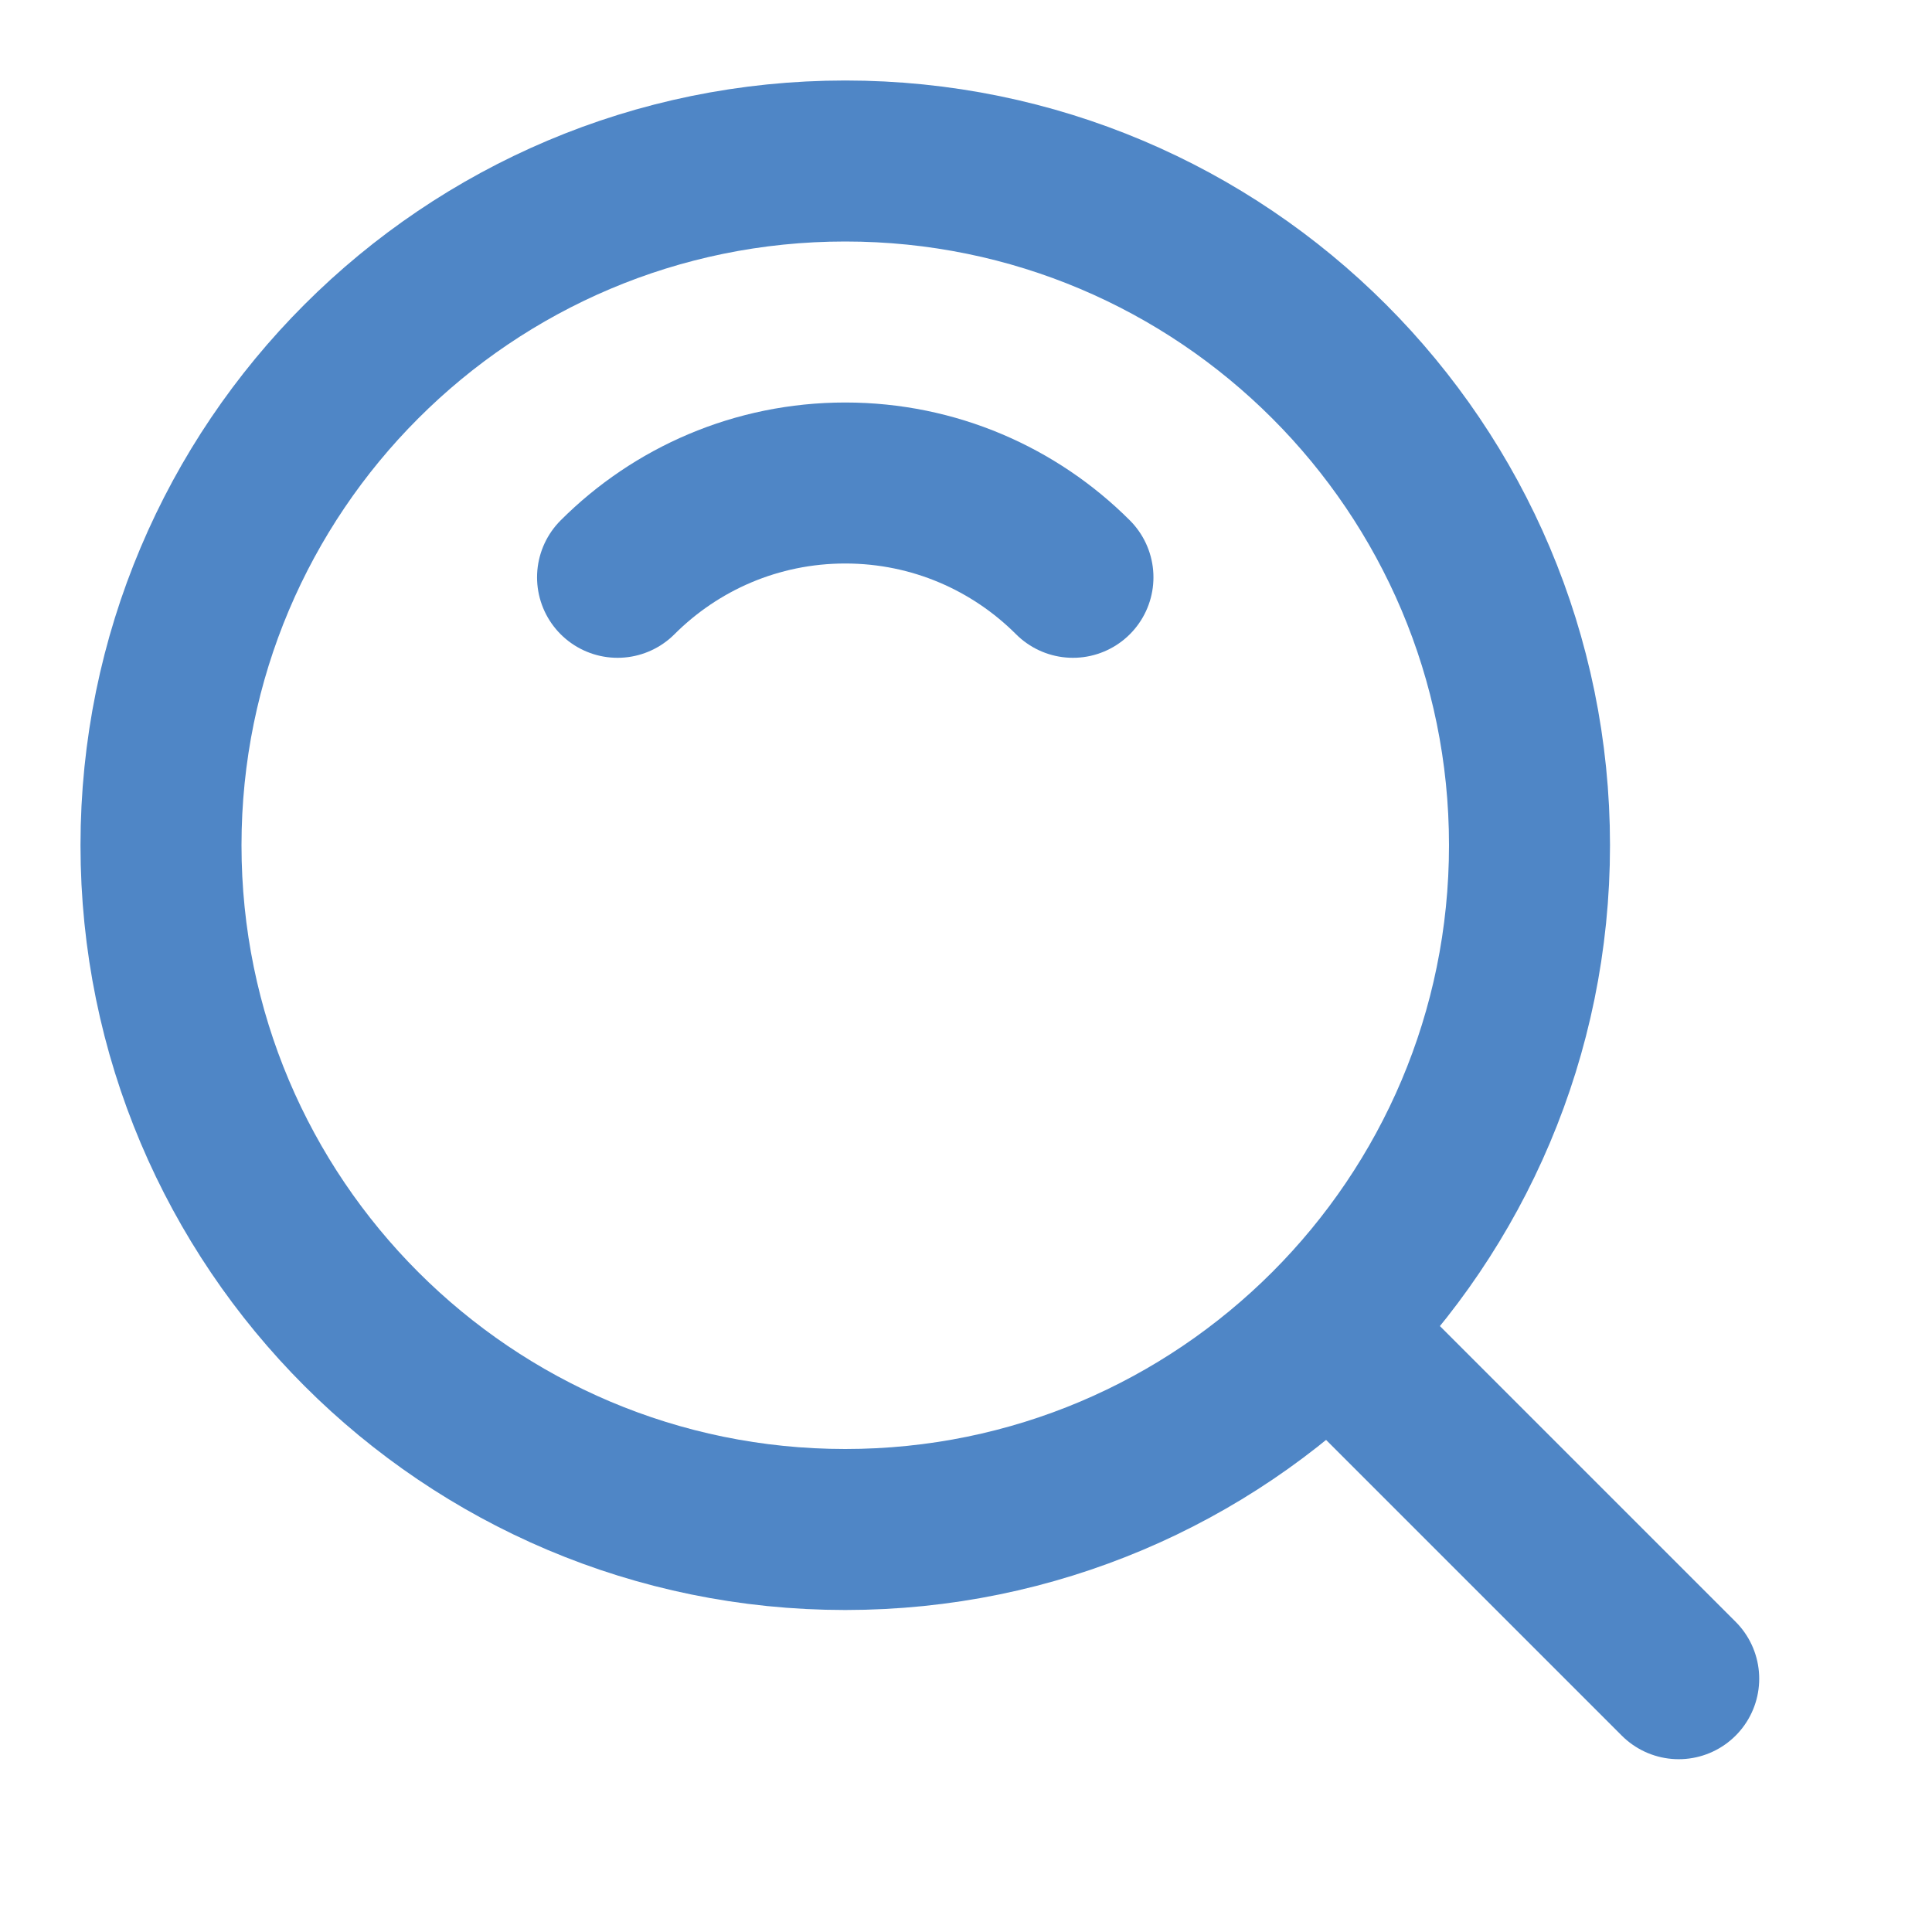
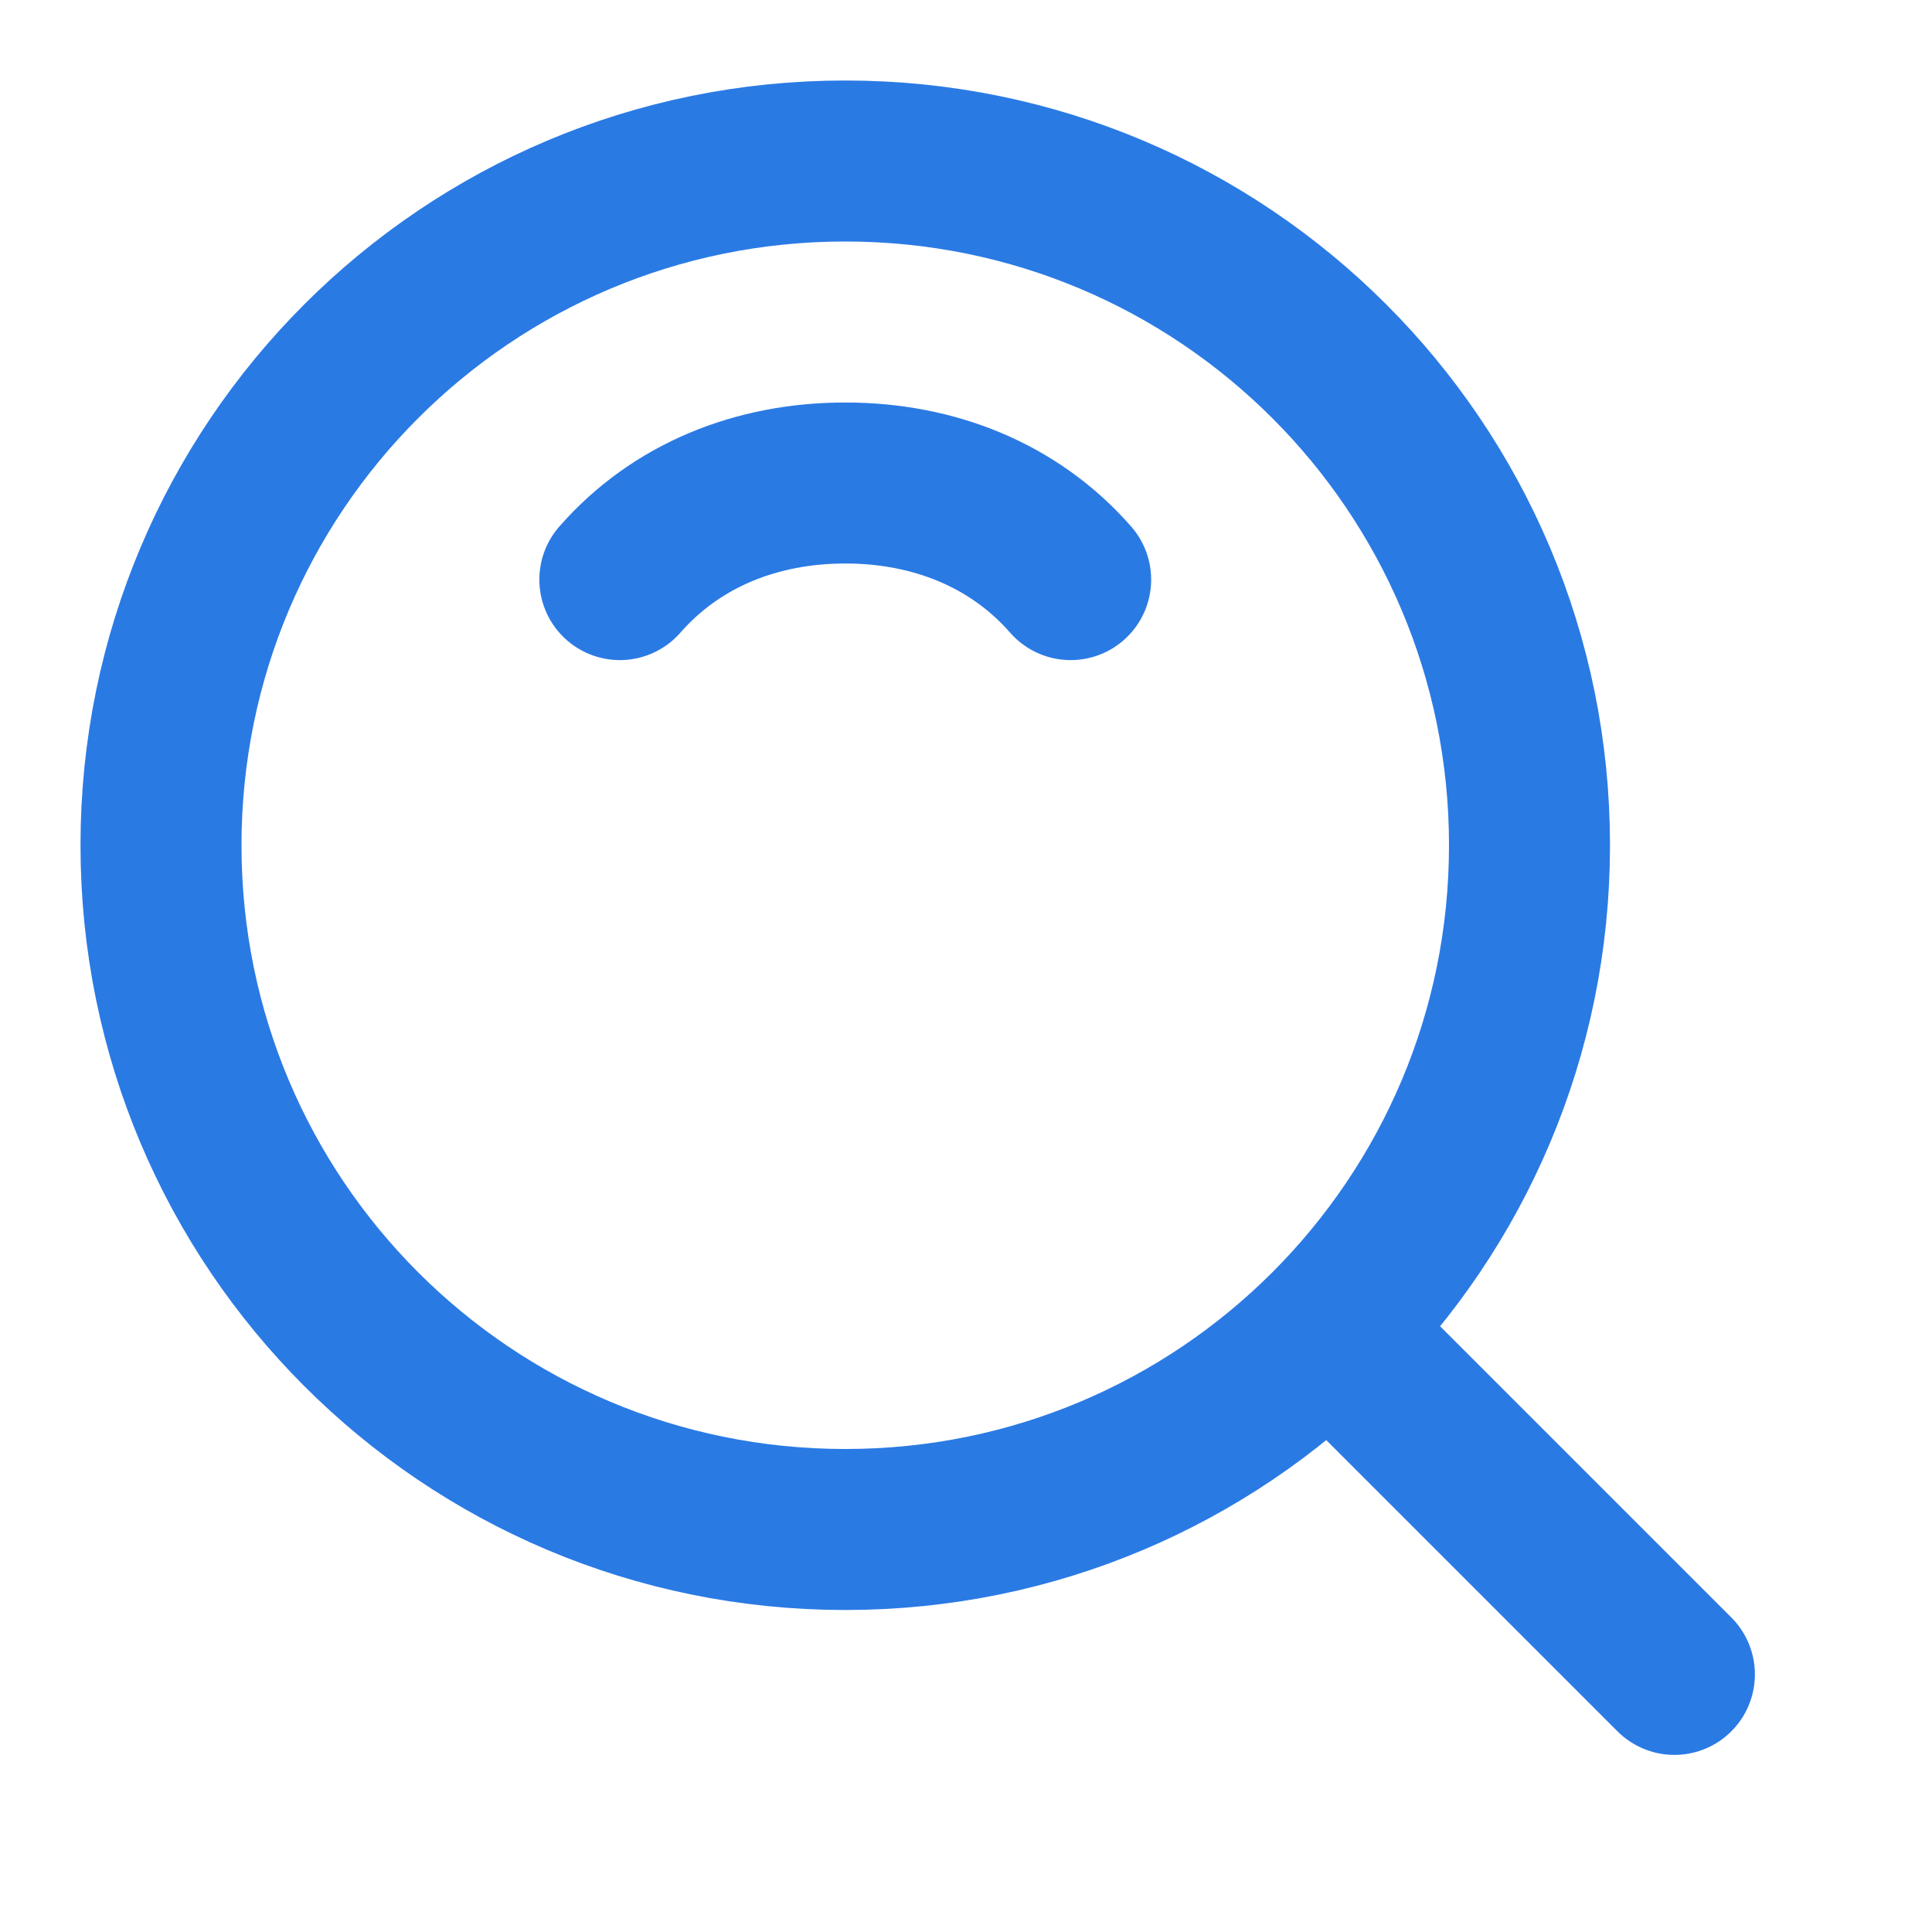
- <svg xmlns="http://www.w3.org/2000/svg" width="24" height="24" viewBox="0 0 48 48" fill="none">
-   <path d="M21 38C30.389 38 38 30.389 38 21C38 11.611 30.389 4 21 4C11.611 4 4 11.611 4 21C4 30.389 11.611 38 21 38Z" fill="none" stroke="#4F86C6" stroke-width="4" stroke-linejoin="round" />
-   <path d="M26.657 14.343C25.209 12.895 23.209 12 21 12C18.791 12 16.791 12.895 15.343 14.343" stroke="#4F86C6" stroke-width="4" stroke-linecap="round" stroke-linejoin="round" />
-   <path d="M33.222 33.222L41.707 41.707" stroke="#4F86C6" stroke-width="4" stroke-linecap="round" stroke-linejoin="round" />
+ <svg xmlns="http://www.w3.org/2000/svg" version="1.1" id="Capa_1" x="0px" y="0px" viewBox="0 0 24 24" style="enable-background:new 0 0 24 24;" xml:space="preserve">
+   <style type="text/css">
+ 	.st0{fill:none;stroke:#2A7AE4;stroke-width:2;stroke-linejoin:round;stroke-miterlimit:2;}
+ 	.st1{fill:none;stroke:#2A7AE4;stroke-width:2;stroke-linecap:round;stroke-linejoin:round;stroke-miterlimit:2;}
+ </style>
+   <path class="st0" d="M10.5,19c4.7,0,8.5-3.8,8.5-8.5S15.2,2,10.5,2S2,5.8,2,10.5S5.8,19,10.5,19z" />
+   <path class="st1" d="M13.3,7.2C12.6,6.4,11.6,6,10.5,6C9.4,6,8.4,6.4,7.7,7.2" />
+   <path class="st1" d="M16.6,16.6l4.2,4.2" />
</svg>
